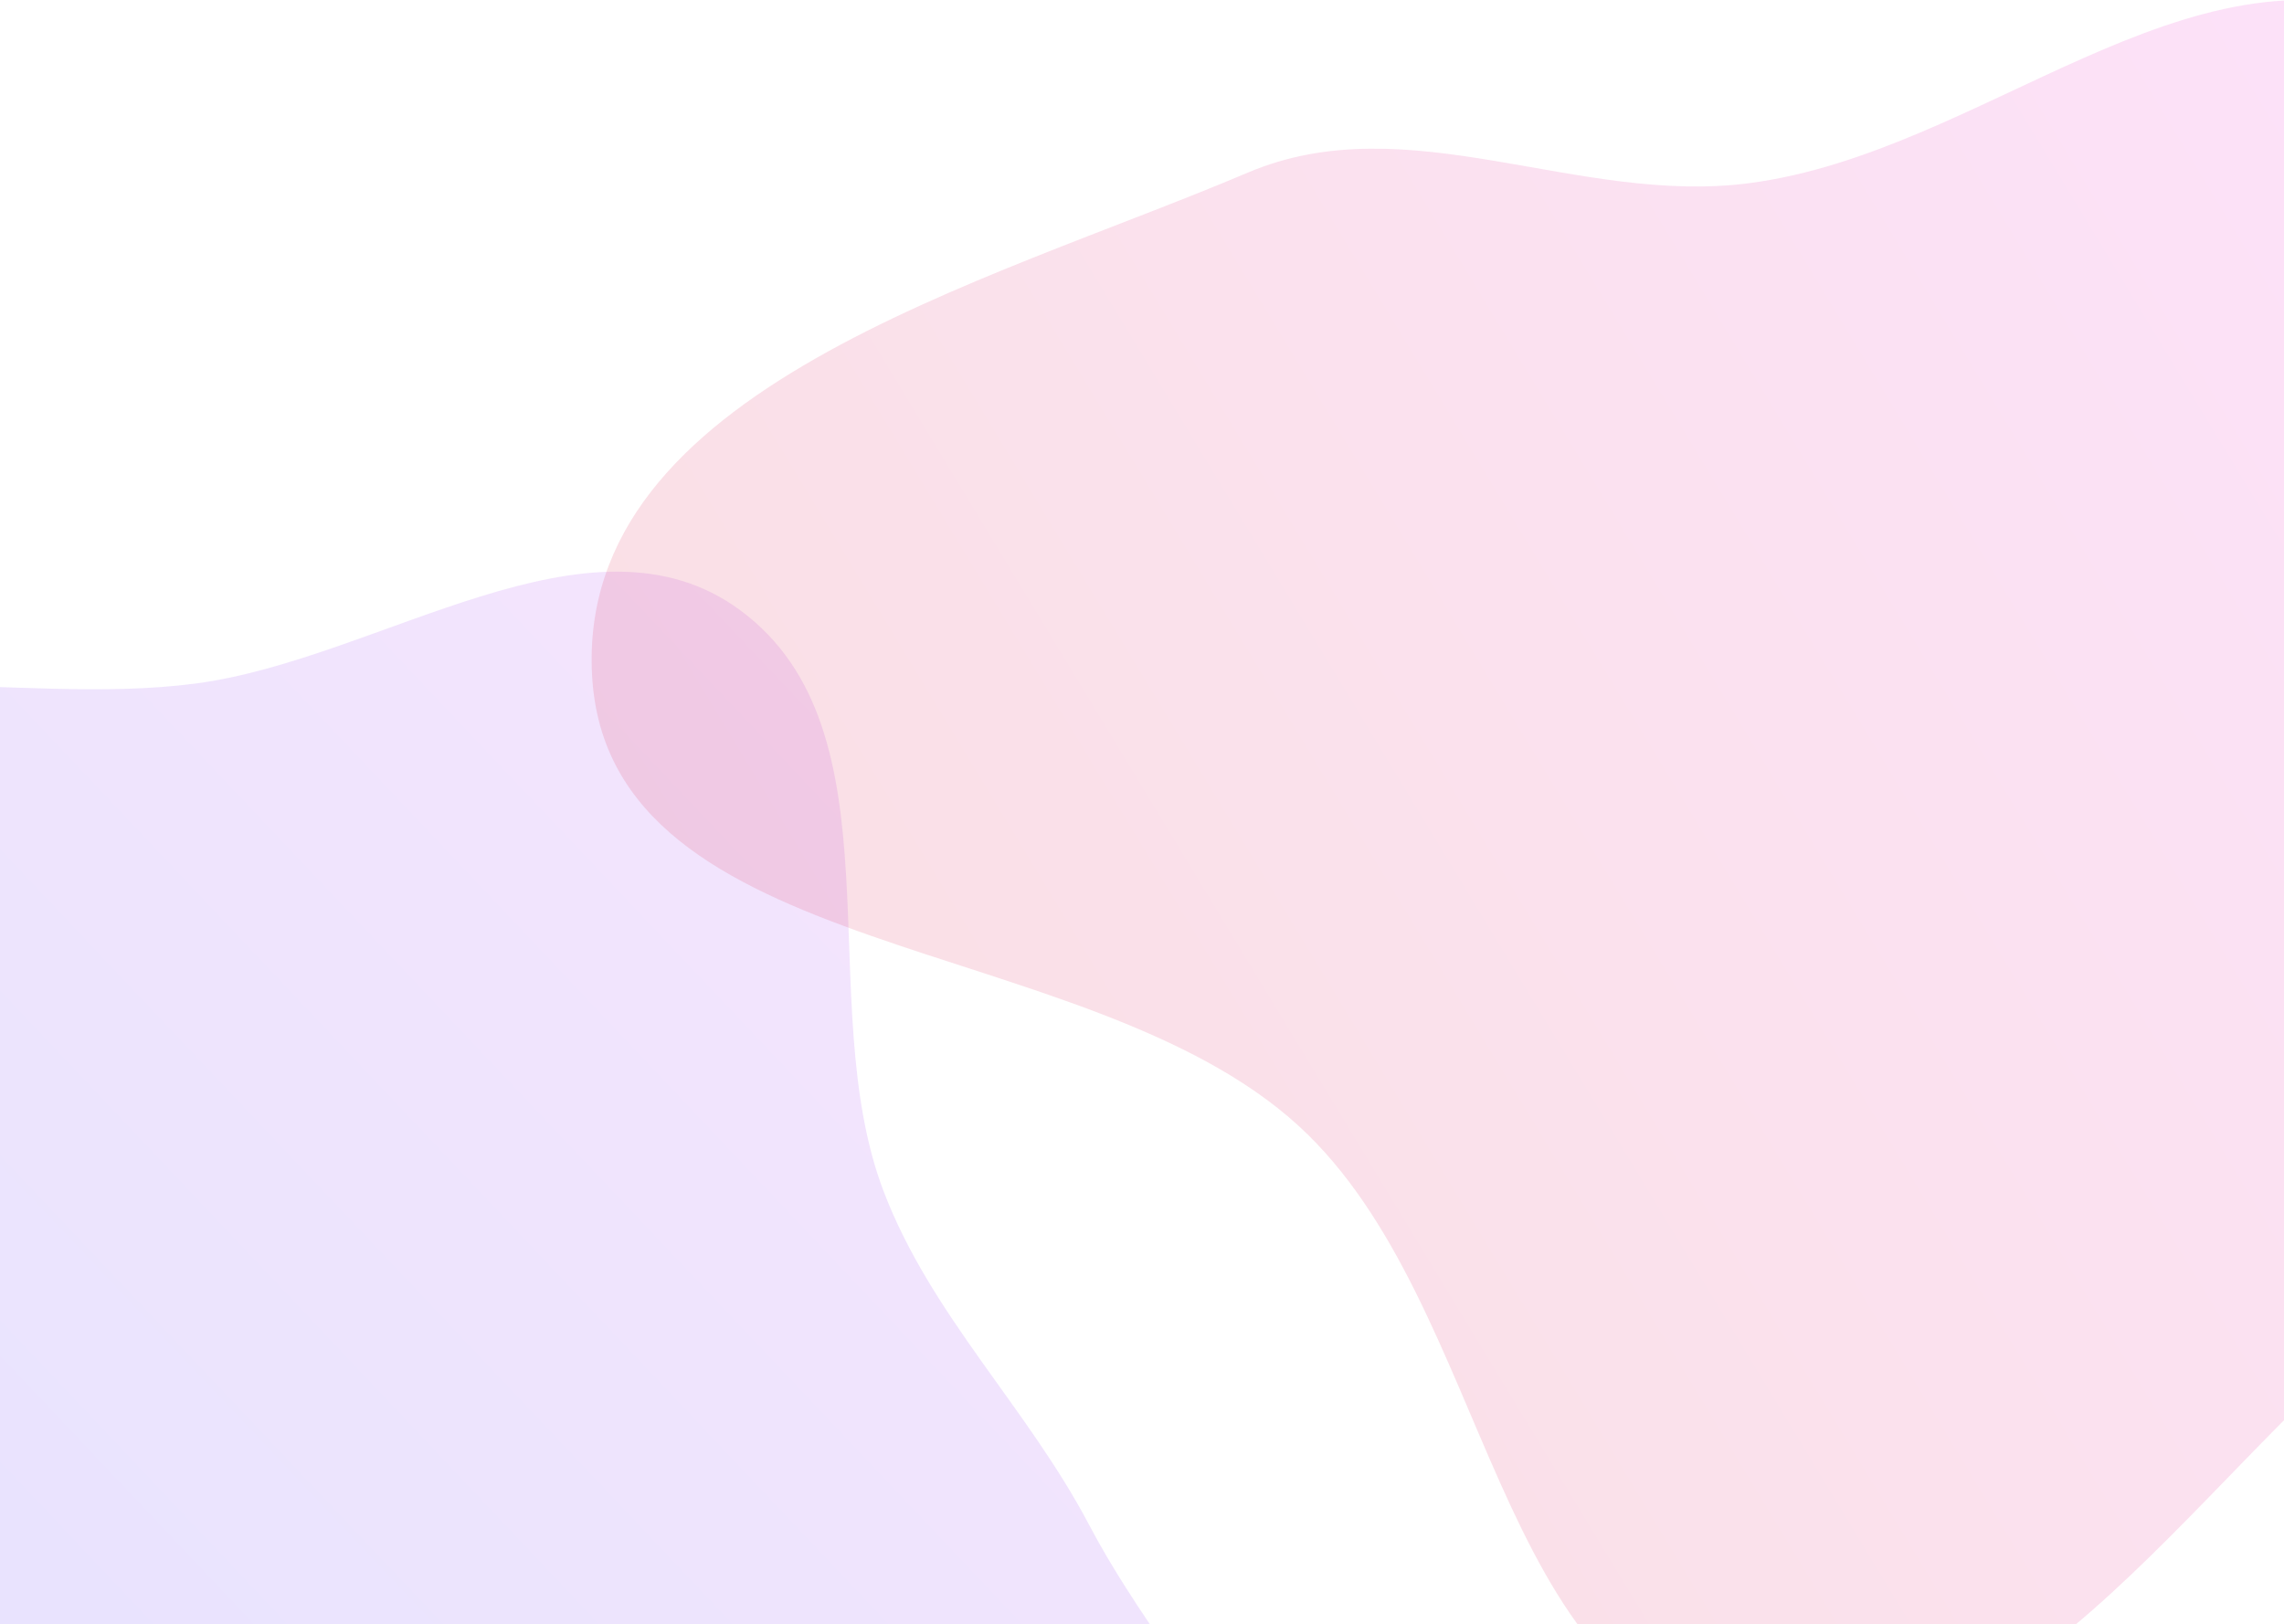
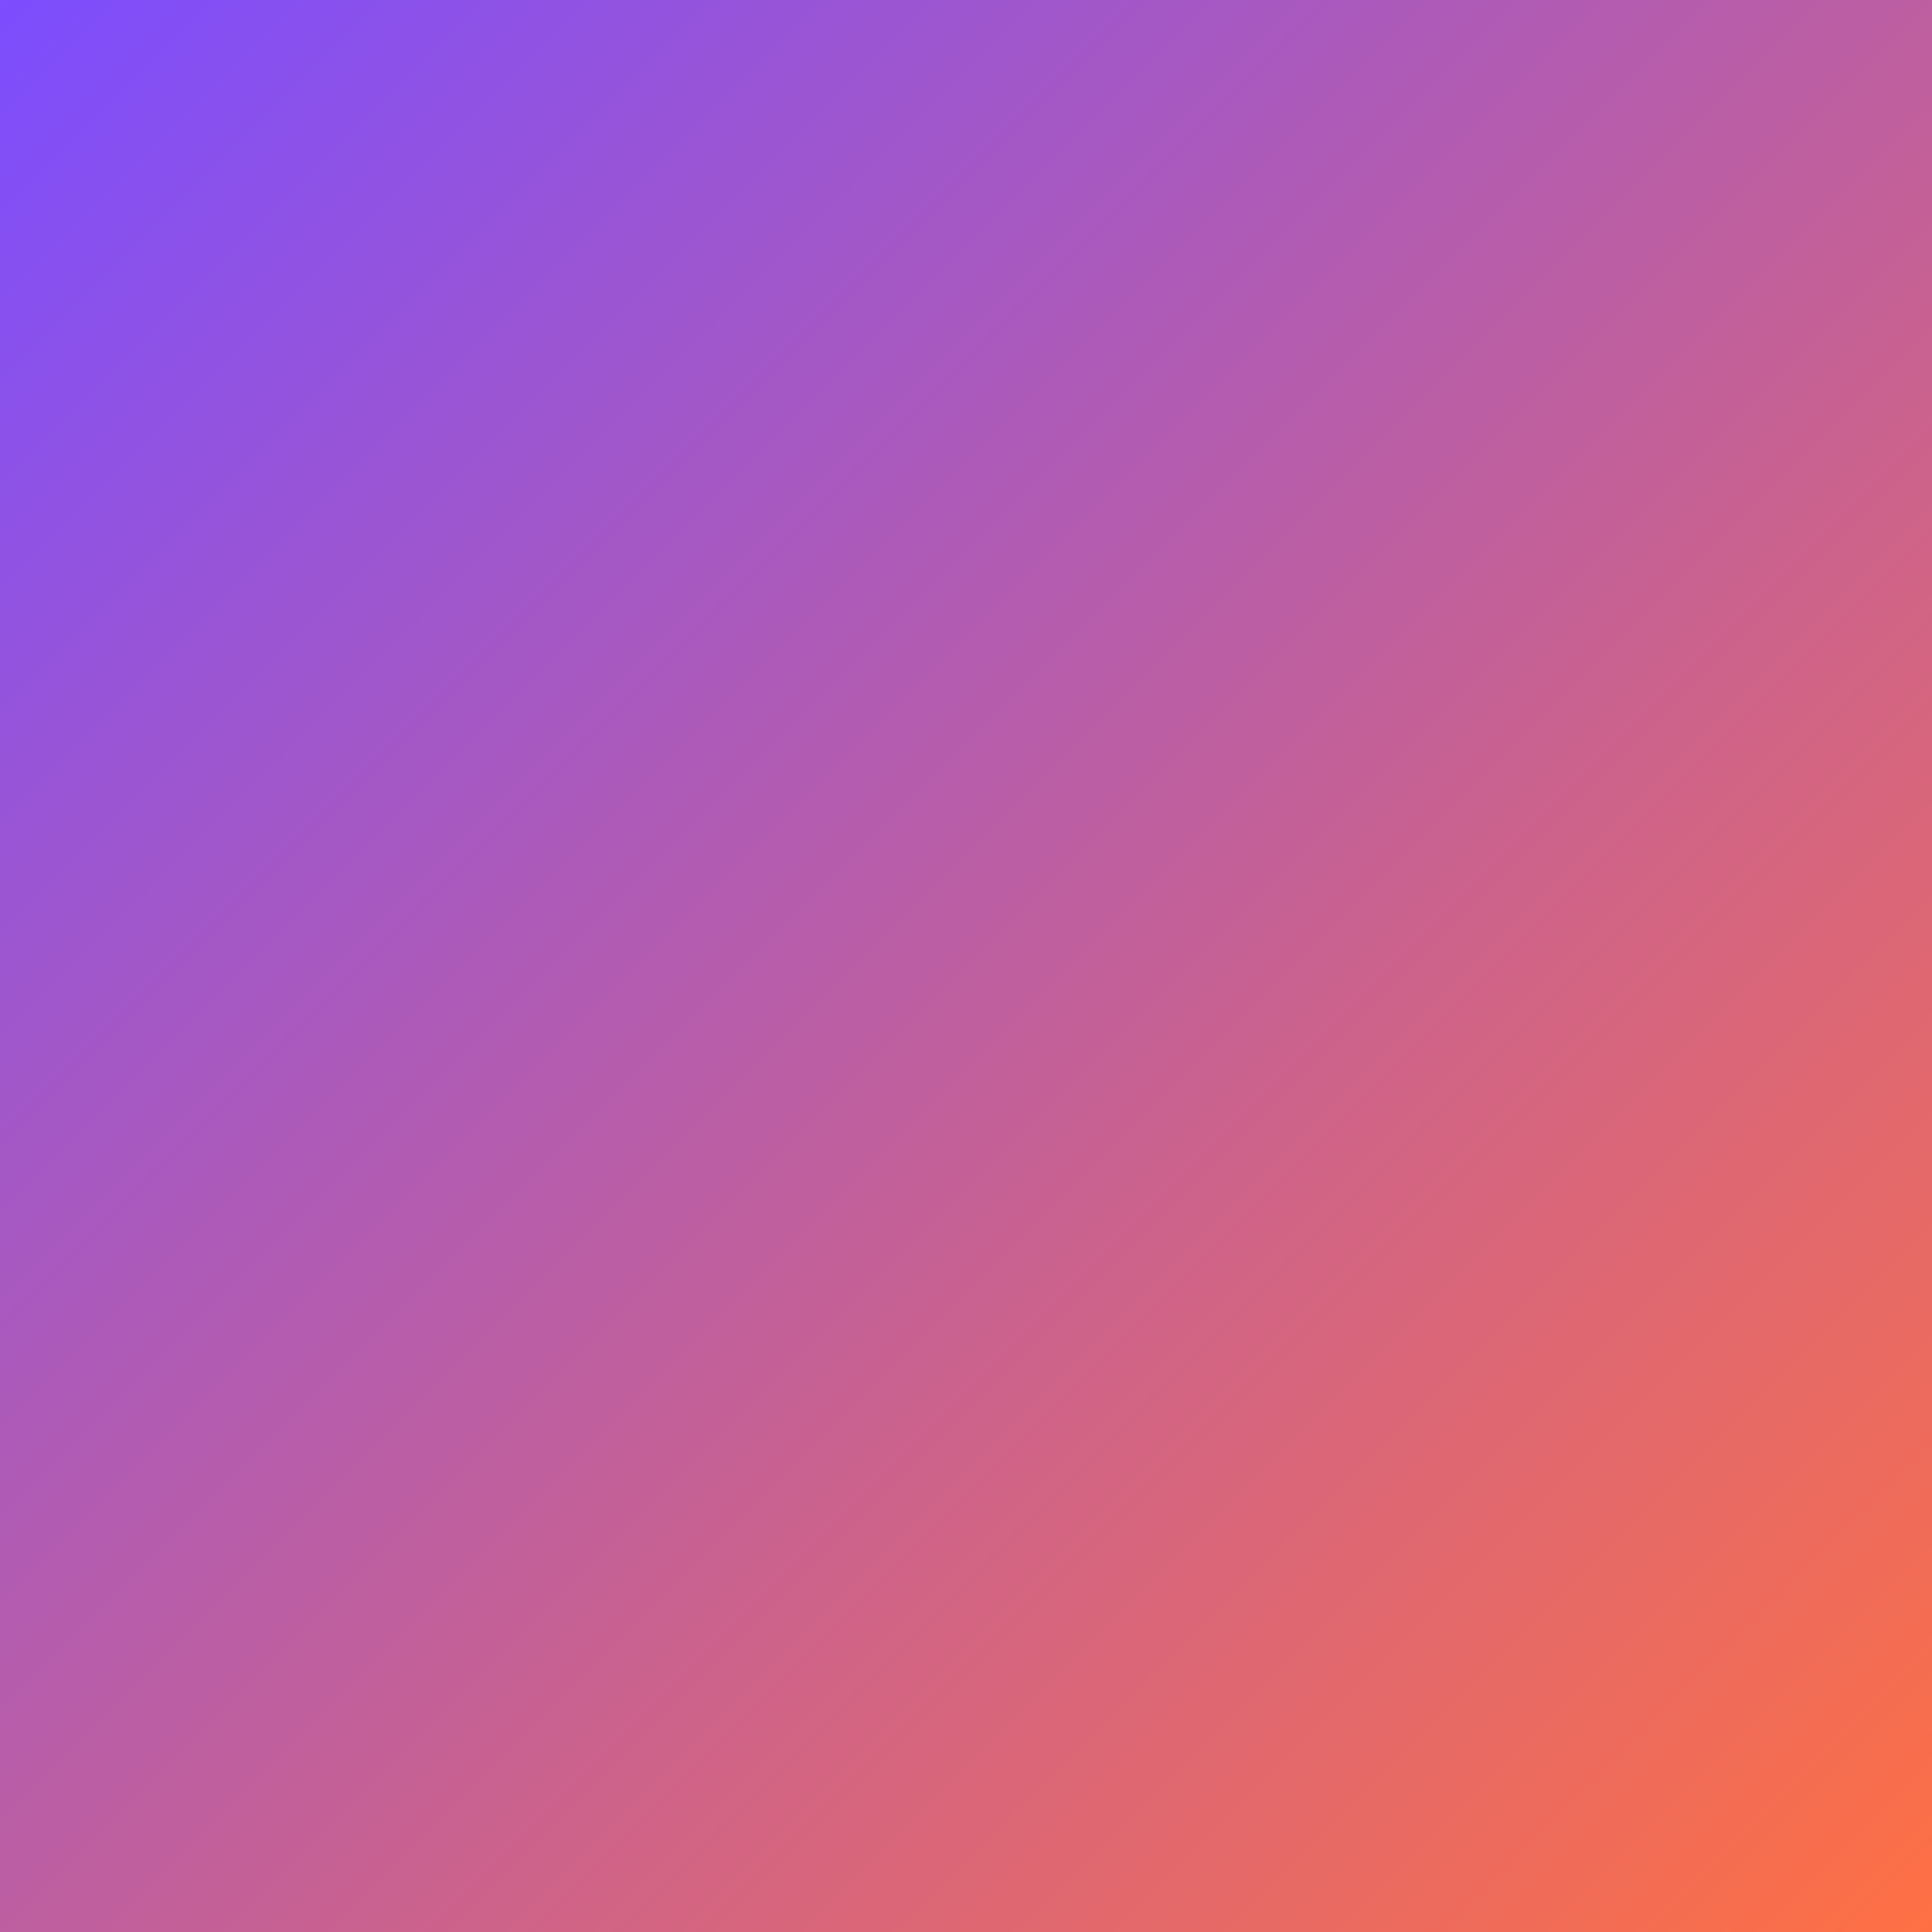
- <svg xmlns="http://www.w3.org/2000/svg" width="1440" height="1024" fill="none">
-   <path fill="url(#a)" fill-rule="evenodd" d="M-217.58 475.75c91.82-72.02 225.52-29.38 341.2-44.74C240 415.56 372.33 315.14 466.77 384.9c102.9 76.02 44.74 246.76 90.31 366.31 29.83 78.24 90.48 136.14 129.48 210.23 57.92 109.99 169.67 208.23 155.9 331.77-13.52 121.26-103.42 264.33-224.23 281.37-141.96 20.03-232.72-220.96-374.06-196.99-151.7 25.73-172.68 330.24-325.85 315.72-128.6-12.2-110.9-230.73-128.15-358.76-12.16-90.14 65.87-176.25 44.1-264.57-26.42-107.2-167.12-163.46-176.72-273.45-10.15-116.29 33.01-248.75 124.87-320.79Z" clip-rule="evenodd" style="opacity:.154" />
-   <path fill="url(#b)" fill-rule="evenodd" d="M1103.43 115.43c146.42-19.45 275.33-155.84 413.5-103.59 188.09 71.13 409 212.64 407.06 413.88-1.94 201.25-259.28 278.6-414.96 405.96-130 106.35-240.24 294.39-405.6 265.3-163.7-28.8-161.93-274.12-284.34-386.66-134.95-124.06-436-101.46-445.82-284.6-9.68-180.38 247.41-246.3 413.54-316.9 101.01-42.93 207.83 21.06 316.62 6.61Z" clip-rule="evenodd" style="opacity:.154" />
+ <svg xmlns="http://www.w3.org/2000/svg" width="100" height="100">
  <defs>
-     <linearGradient id="b" x1="373" x2="1995.44" y1="1100" y2="118.03" gradientUnits="userSpaceOnUse">
-       <stop stop-color="#D83333" />
-       <stop offset="1" stop-color="#F041FF" />
-     </linearGradient>
-     <linearGradient id="a" x1="107.37" x2="1130.66" y1="1993.35" y2="1026.31" gradientUnits="userSpaceOnUse">
-       <stop stop-color="#3245FF" />
-       <stop offset="1" stop-color="#BC52EE" />
+     <linearGradient id="grad" x1="0" y1="0" x2="1" y2="1">
+       <stop offset="0%" stop-color="#7C4DFF" />
+       <stop offset="100%" stop-color="#FF7043" />
    </linearGradient>
  </defs>
+   <rect width="100%" height="100%" fill="url(#grad)" />
</svg>
